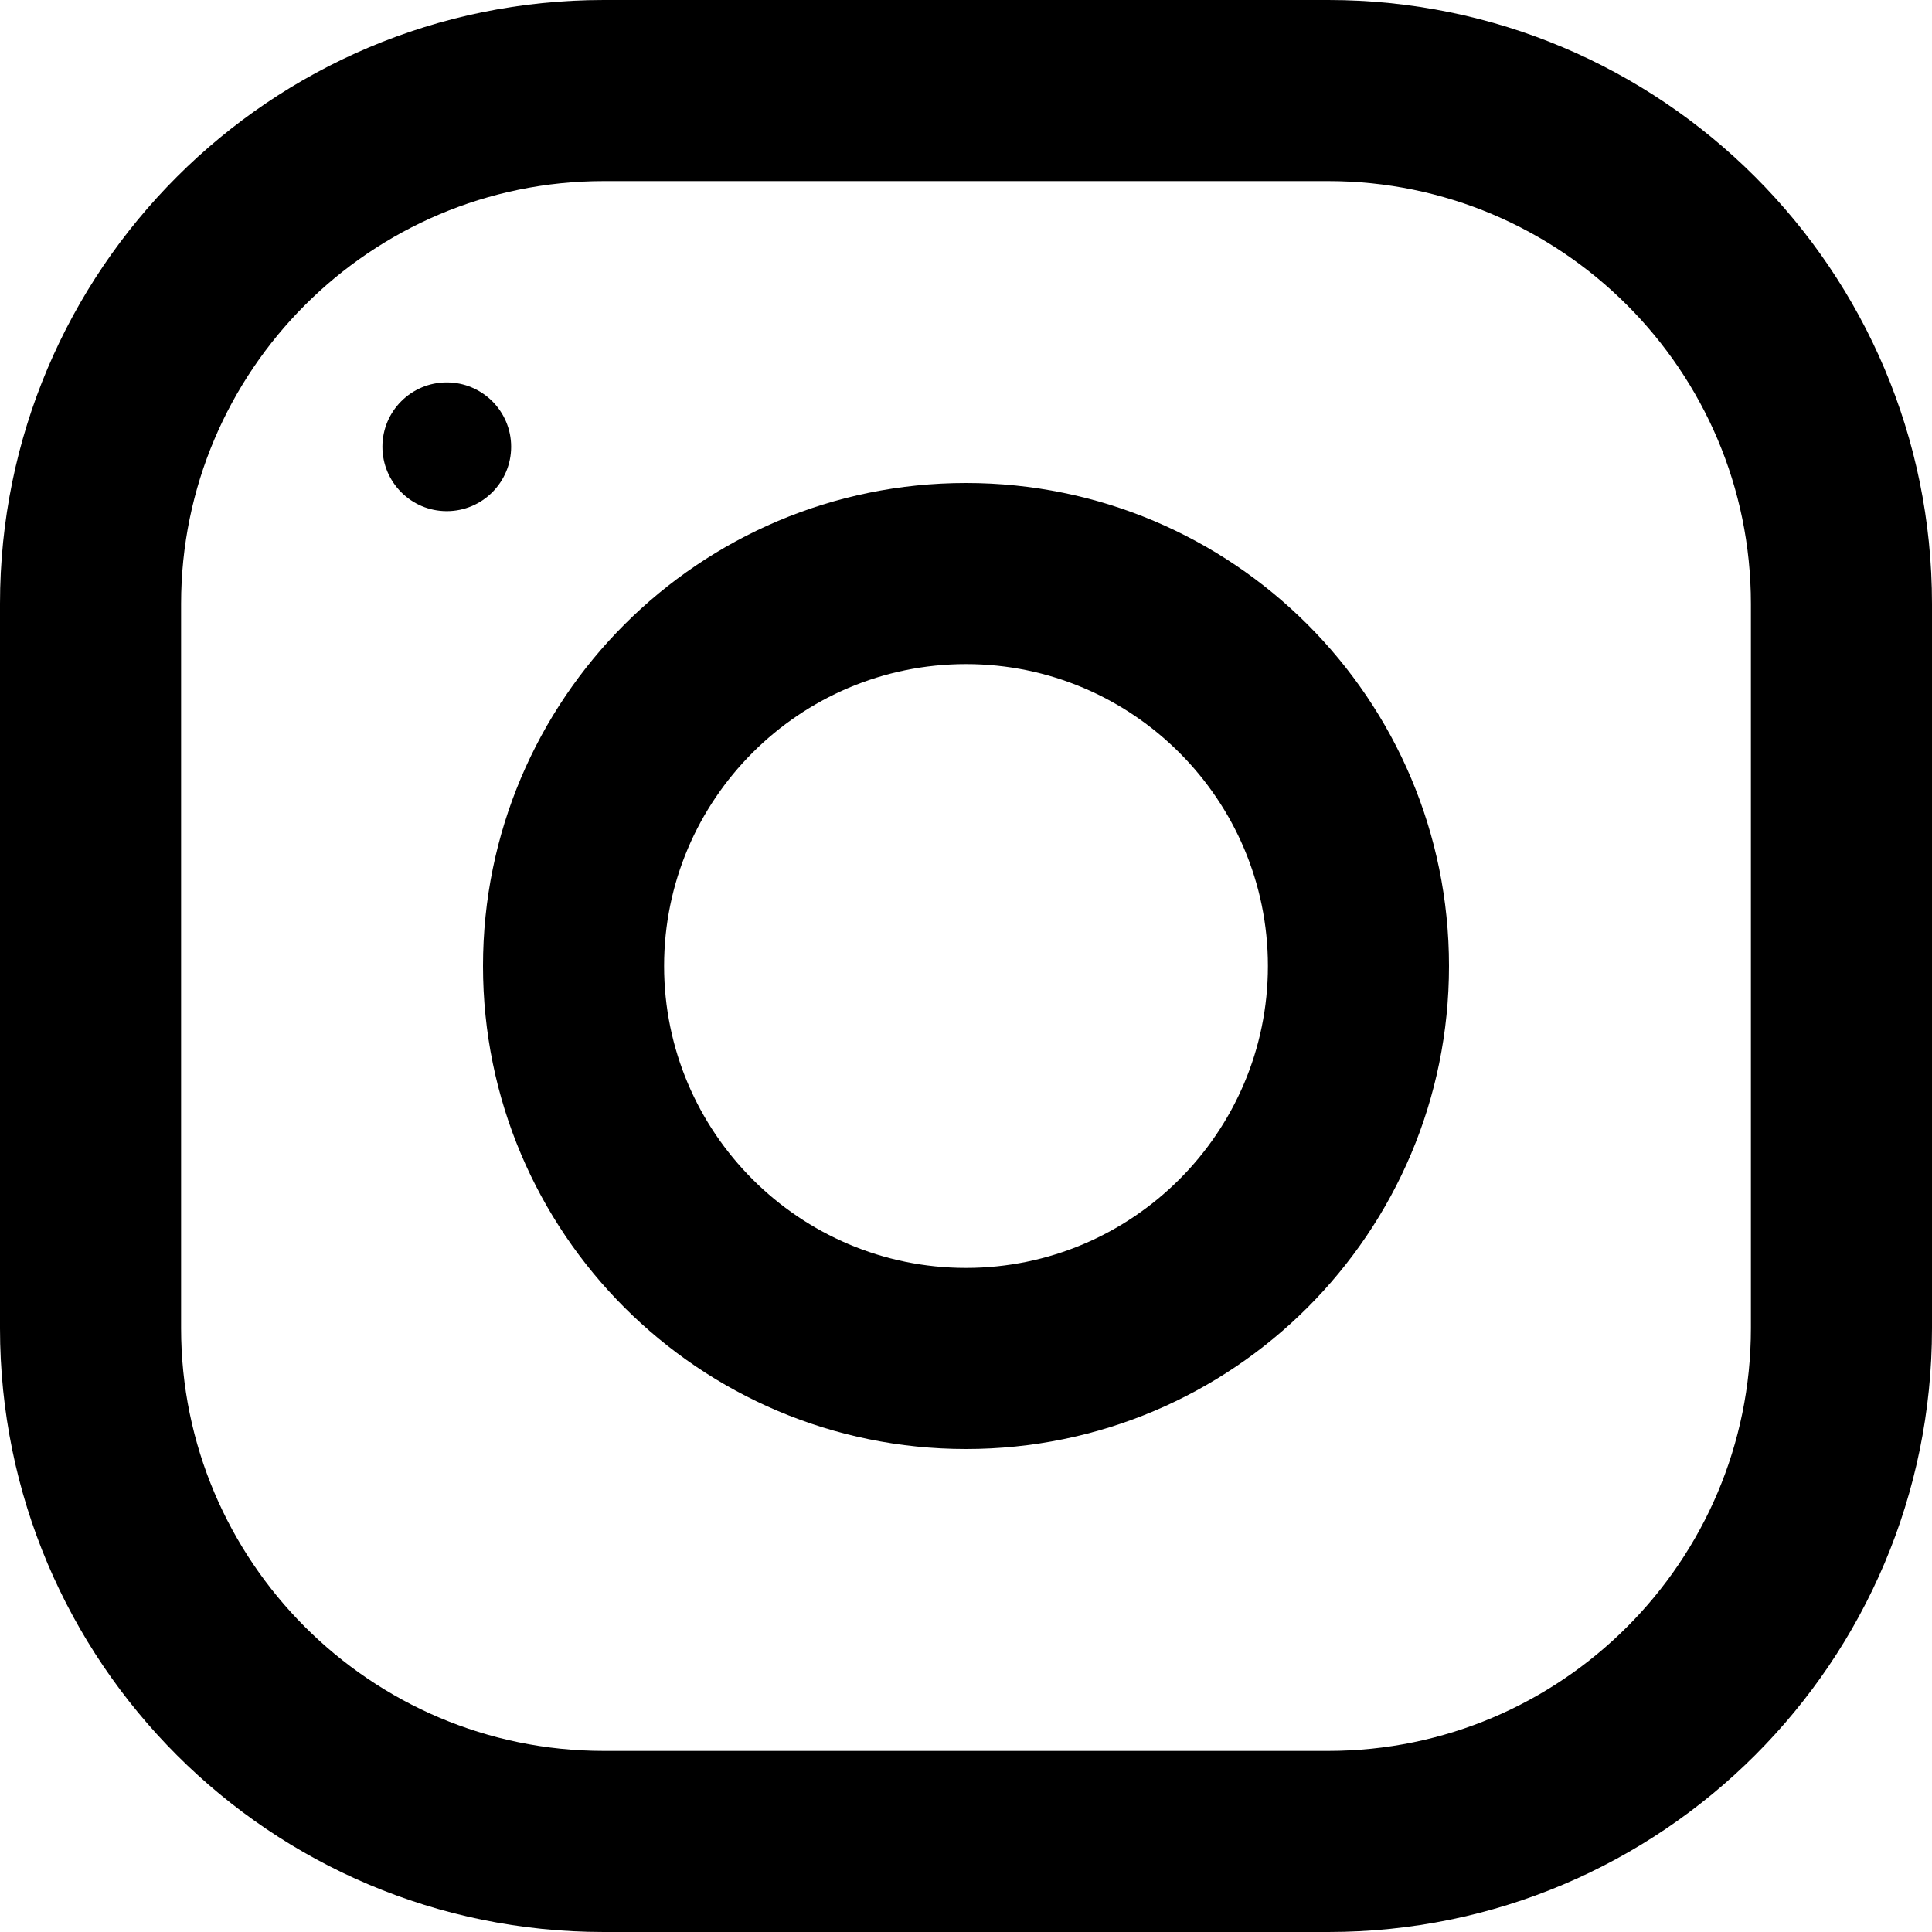
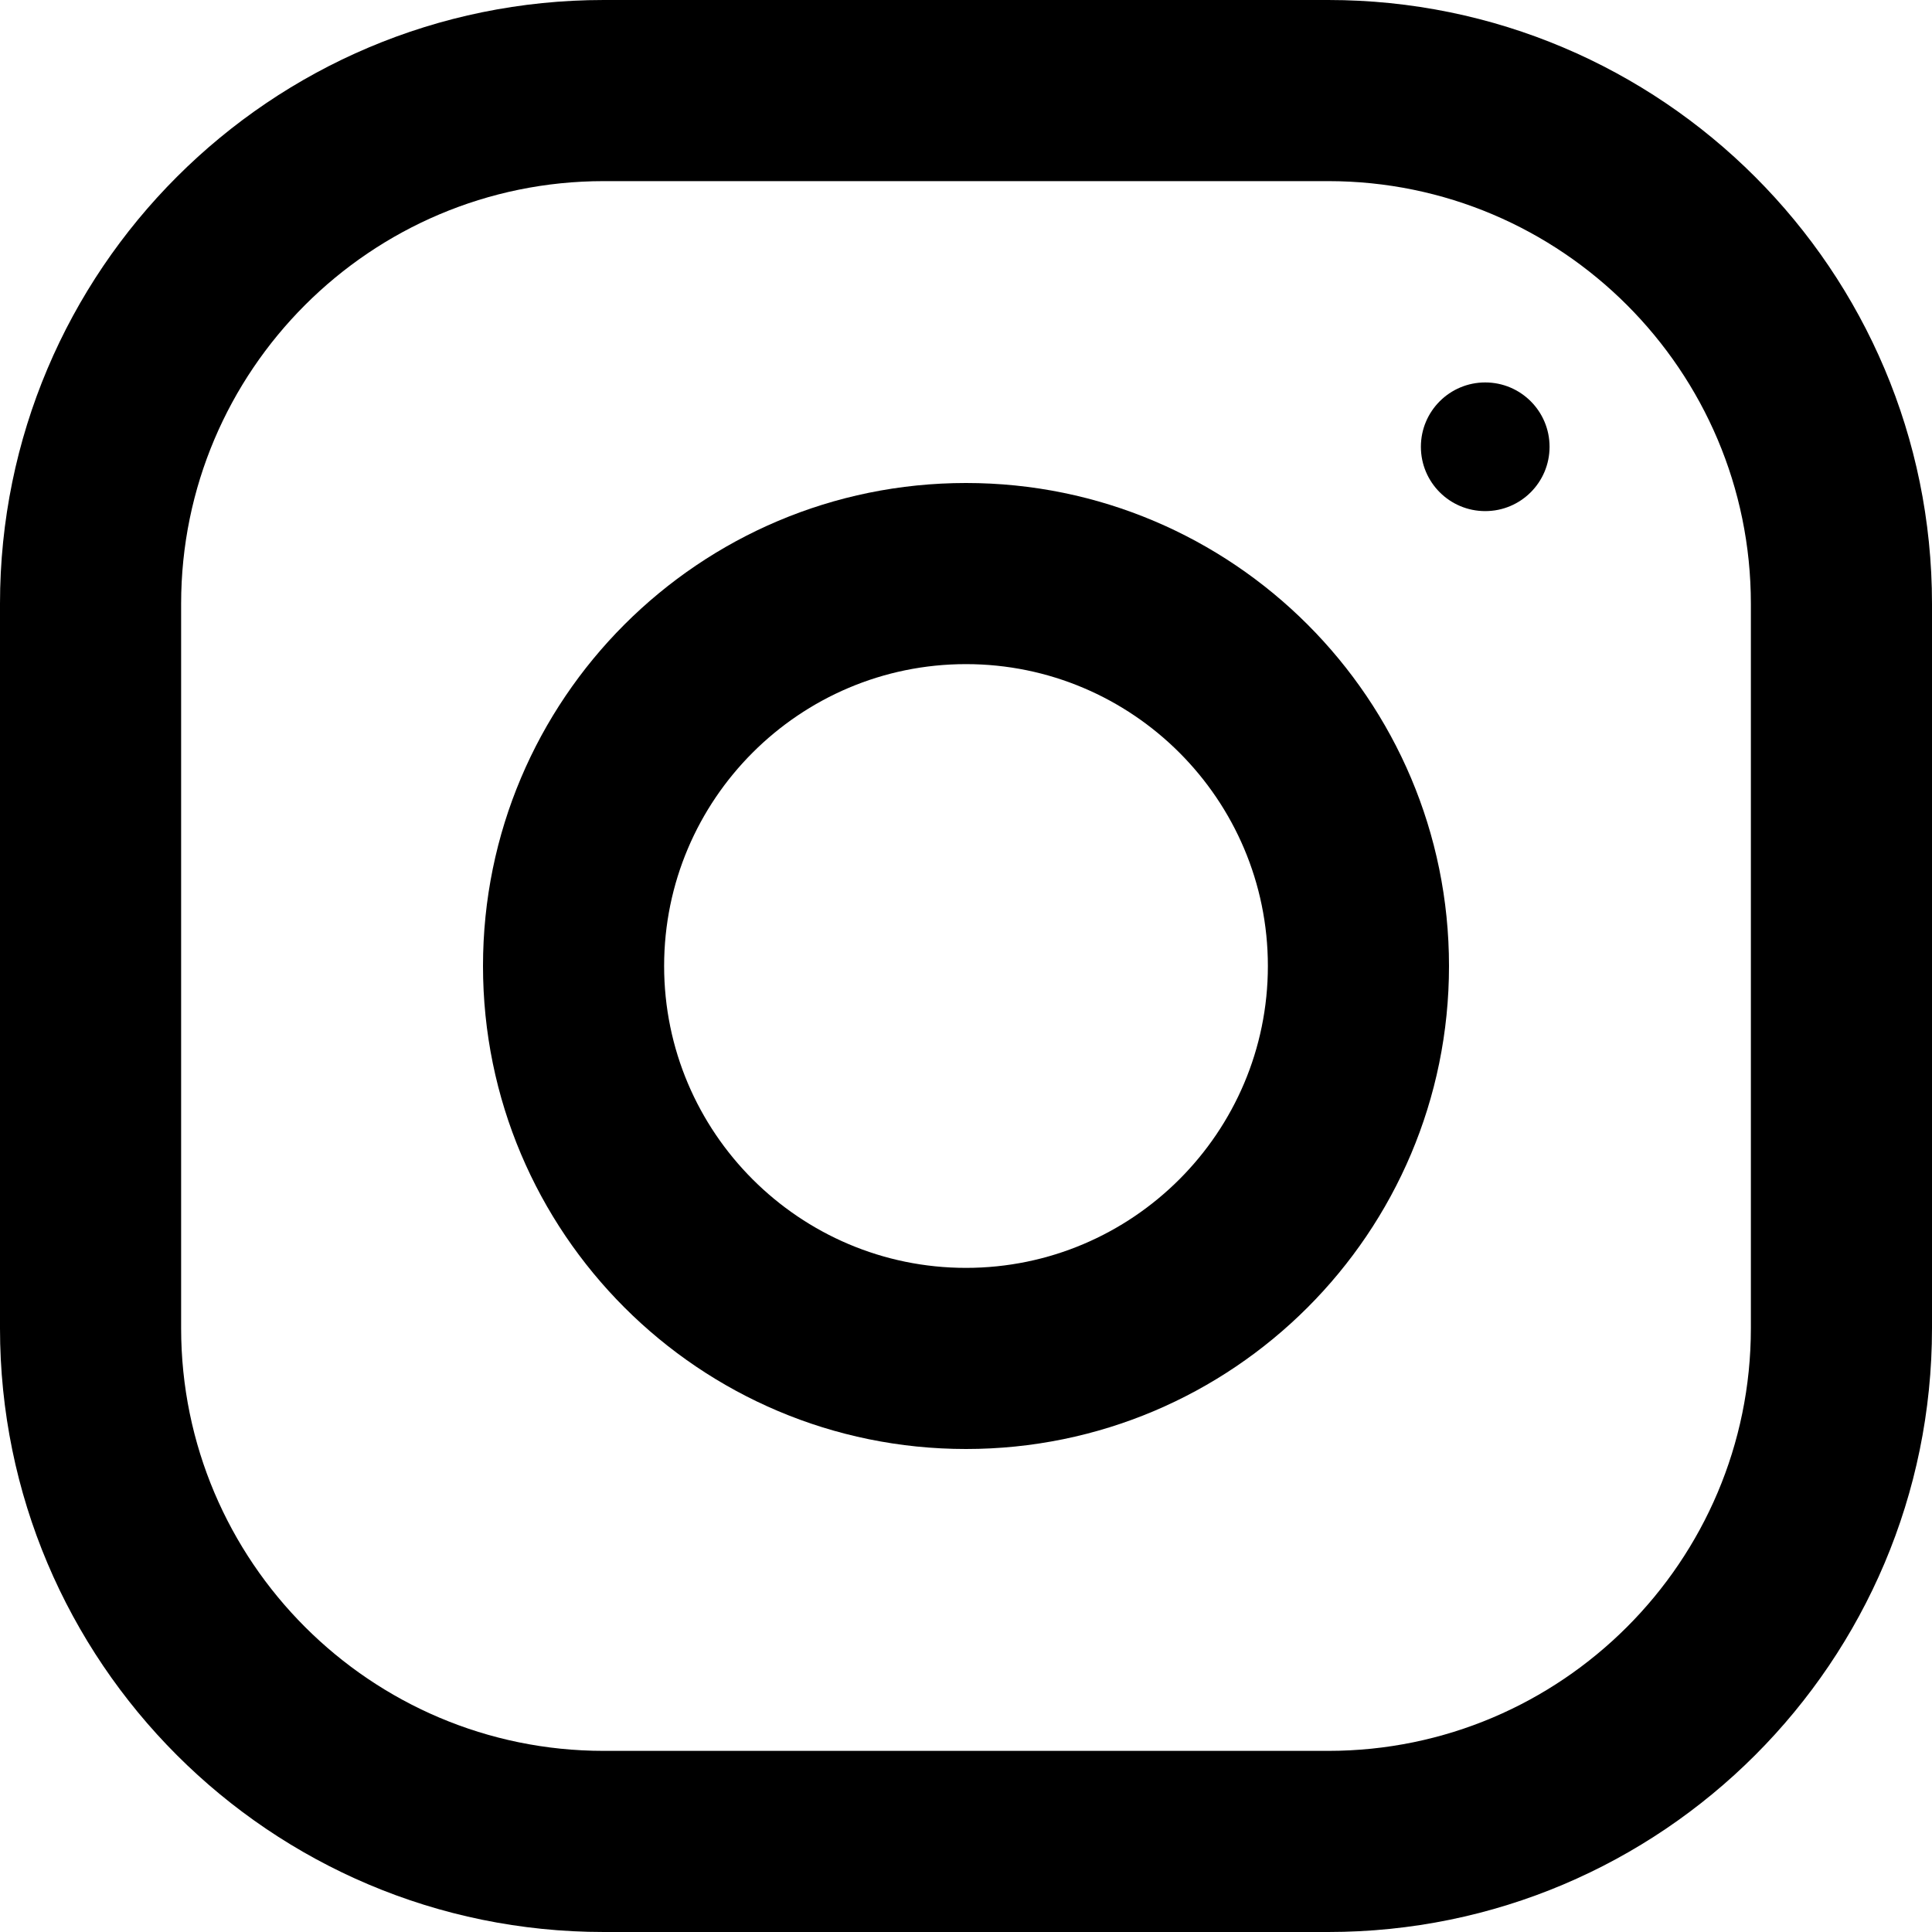
- <svg xmlns="http://www.w3.org/2000/svg" width="30" height="30" viewBox="0 0 30 30" fill="none">
-   <path d="M-9.01547e-07 9.375L-4.09794e-07 20.625C-1.83506e-07 25.802 4.198 30 9.375 30L20.625 30C25.802 30 30 25.802 30 20.625L30 9.375C30 4.198 25.802 7.79513e-07 20.625 1.0058e-06L9.375 1.49755e-06C4.198 1.72384e-06 -1.12784e-06 4.198 -9.01547e-07 9.375ZM20.625 2.812C24.244 2.812 27.188 5.756 27.188 9.375L27.188 20.625C27.188 24.244 24.244 27.188 20.625 27.188L9.375 27.188C5.756 27.188 2.812 24.244 2.812 20.625L2.812 9.375C2.812 5.756 5.756 2.812 9.375 2.812L20.625 2.812Z" fill="black" />
-   <path d="M7.5 15C7.5 19.142 10.858 22.5 15 22.5C19.142 22.5 22.5 19.142 22.5 15C22.5 10.858 19.142 7.5 15 7.5C10.858 7.5 7.5 10.858 7.5 15ZM19.688 15C19.688 17.584 17.584 19.688 15 19.688C12.414 19.688 10.312 17.584 10.312 15C10.312 12.416 12.414 10.312 15 10.312C17.584 10.312 19.688 12.416 19.688 15Z" fill="black" />
-   <path d="M7.937 6.937C7.937 6.385 7.489 5.938 6.937 5.938C6.386 5.938 5.938 6.385 5.938 6.937C5.938 7.489 6.386 7.937 6.937 7.937C7.489 7.937 7.937 7.489 7.937 6.937Z" fill="black" />
+ <svg xmlns="http://www.w3.org/2000/svg" width="20" height="20" viewBox="0 0 20 20" fill="none">
+   <path d="M13.75 0H6.25C2.799 0 0 2.799 0 6.25V13.75C0 17.201 2.799 20 6.25 20H13.75C17.201 20 20 17.201 20 13.75V6.25C20 2.799 17.201 0 13.75 0ZM18.125 13.75C18.125 16.163 16.163 18.125 13.75 18.125H6.25C3.837 18.125 1.875 16.163 1.875 13.75V6.25C1.875 3.837 3.837 1.875 6.25 1.875H13.75C16.163 1.875 18.125 3.837 18.125 6.25V13.75Z" fill="black" />
+   <path d="M10 5C7.239 5 5 7.239 5 10C5 12.761 7.239 15 10 15C12.761 15 15 12.761 15 10C15 7.239 12.761 5 10 5ZM10 13.125C8.277 13.125 6.875 11.723 6.875 10C6.875 8.276 8.277 6.875 10 6.875C11.723 6.875 13.125 8.276 13.125 10C13.125 11.723 11.723 13.125 10 13.125Z" fill="black" />
+   <path d="M15.375 5.291C15.743 5.291 16.041 4.993 16.041 4.625C16.041 4.257 15.743 3.959 15.375 3.959C15.007 3.959 14.709 4.257 14.709 4.625C14.709 4.993 15.007 5.291 15.375 5.291Z" fill="black" />
</svg>
